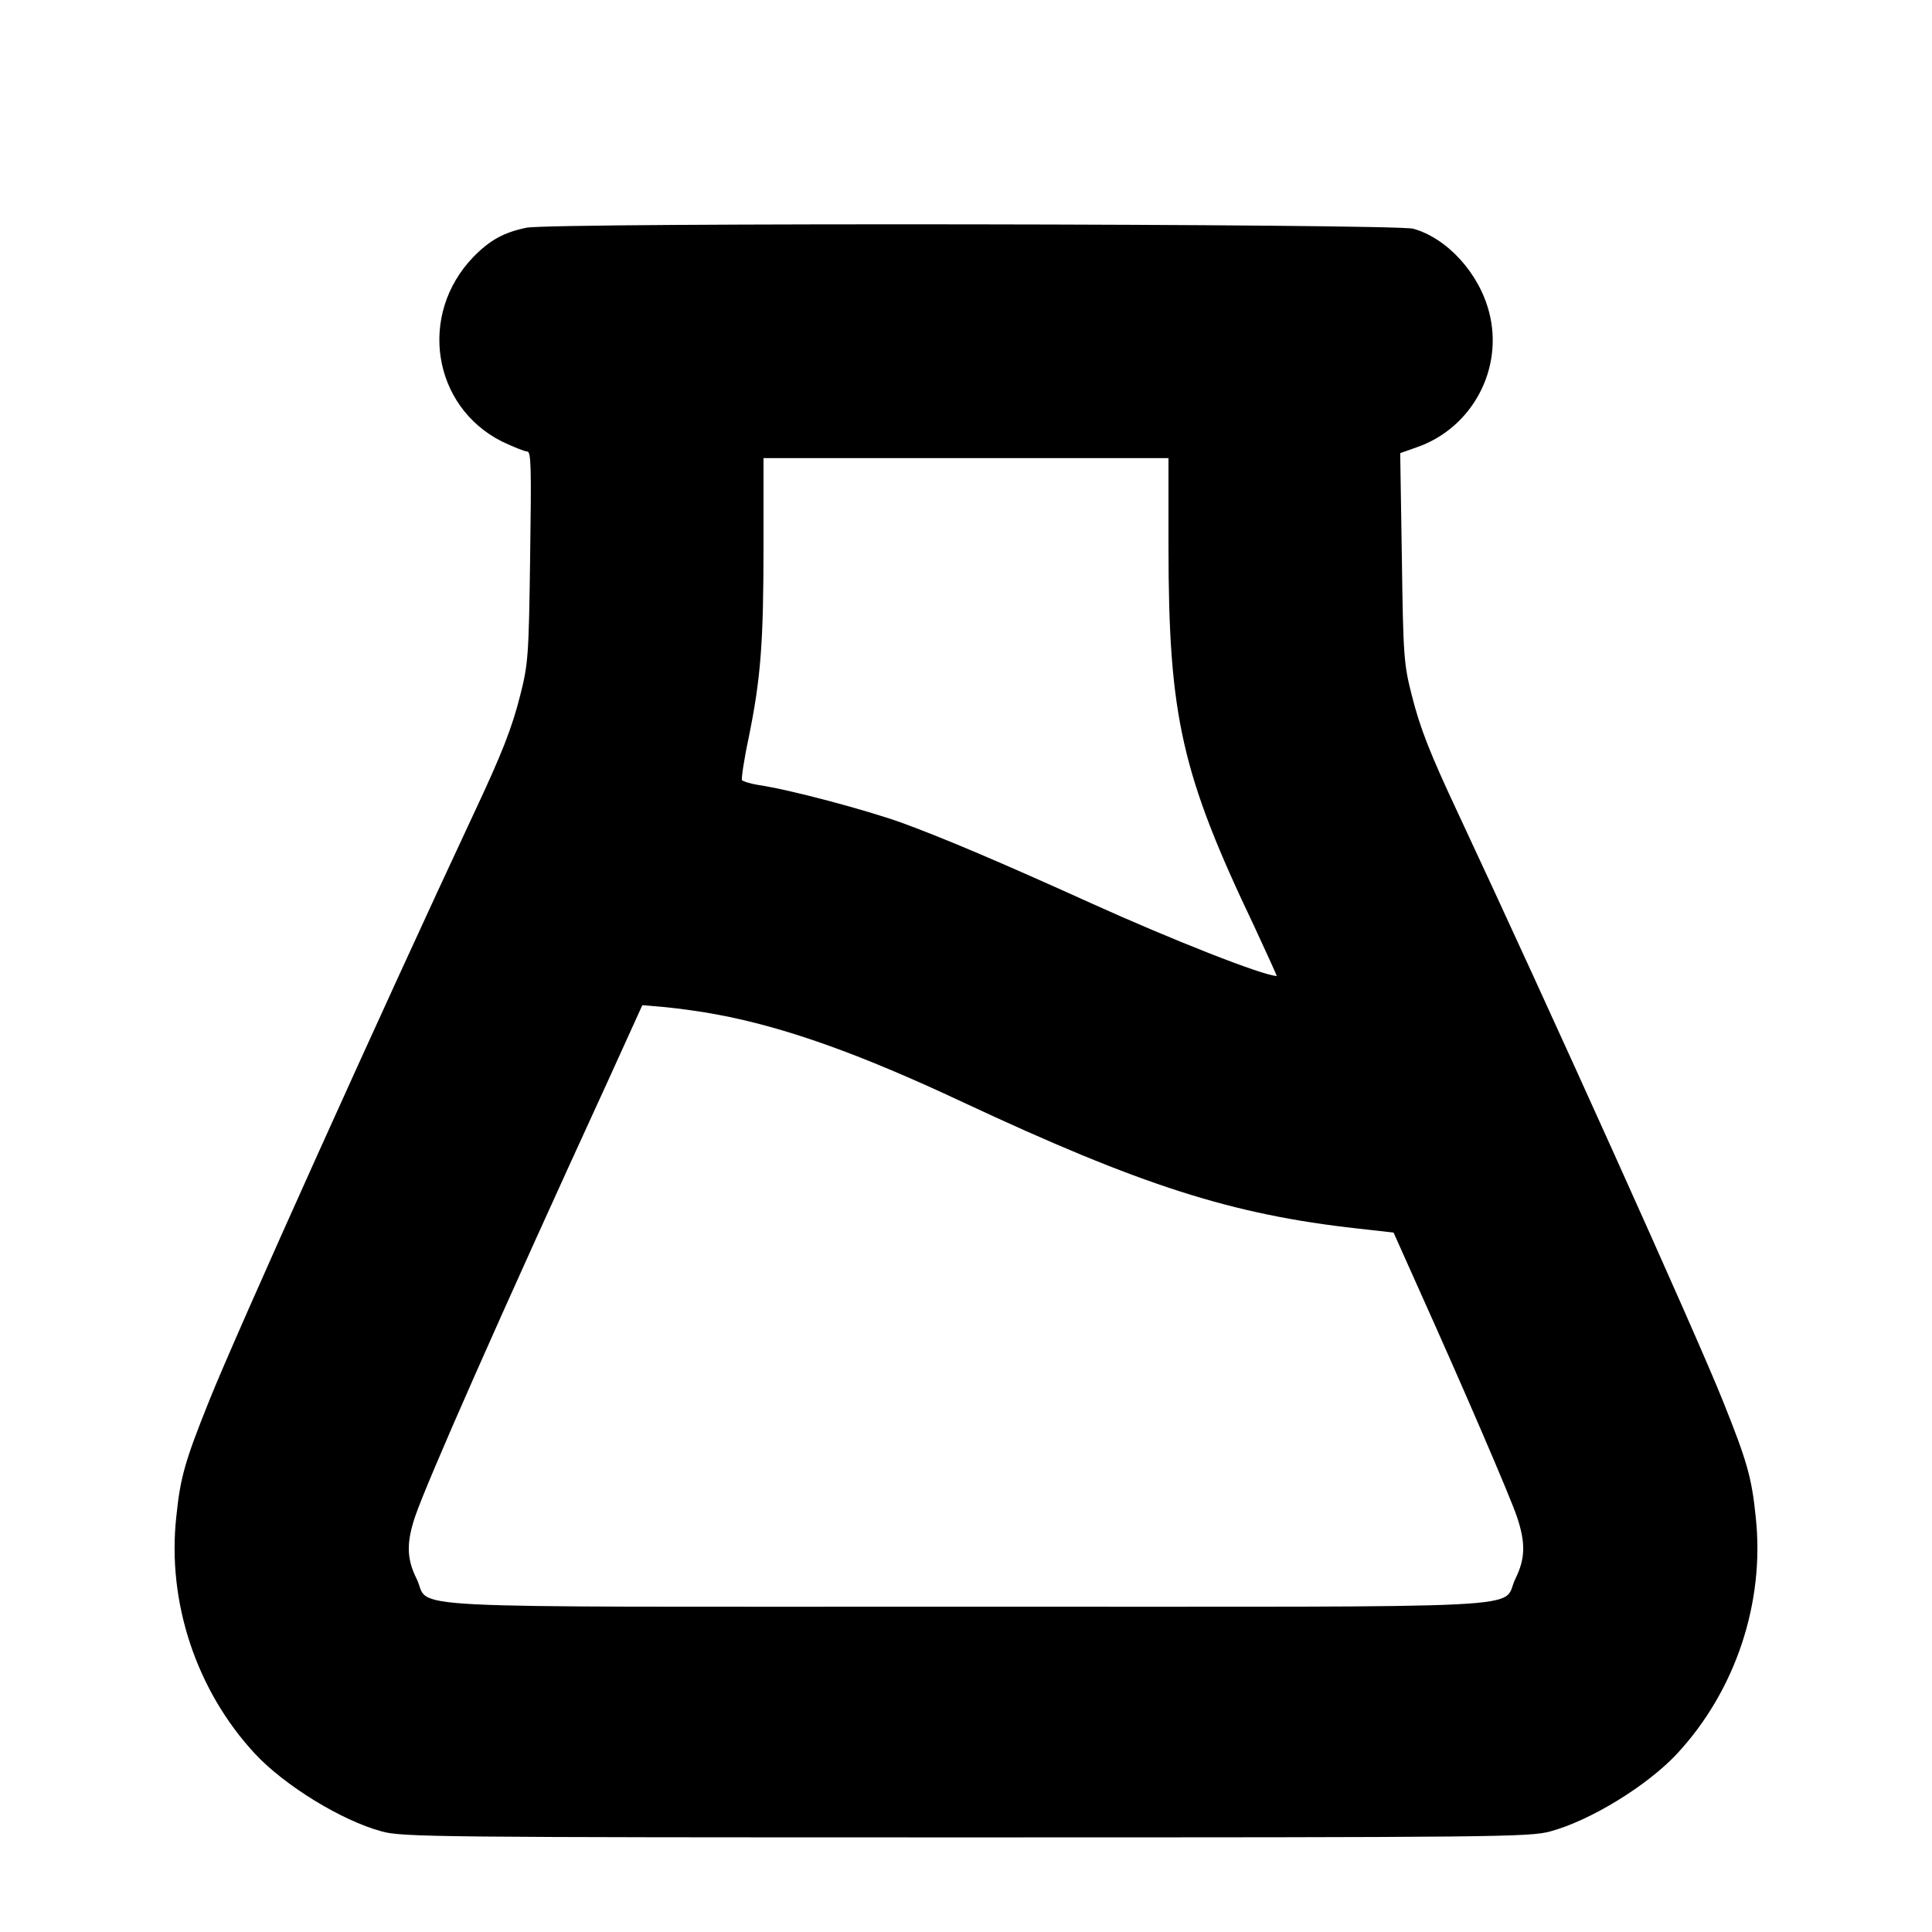
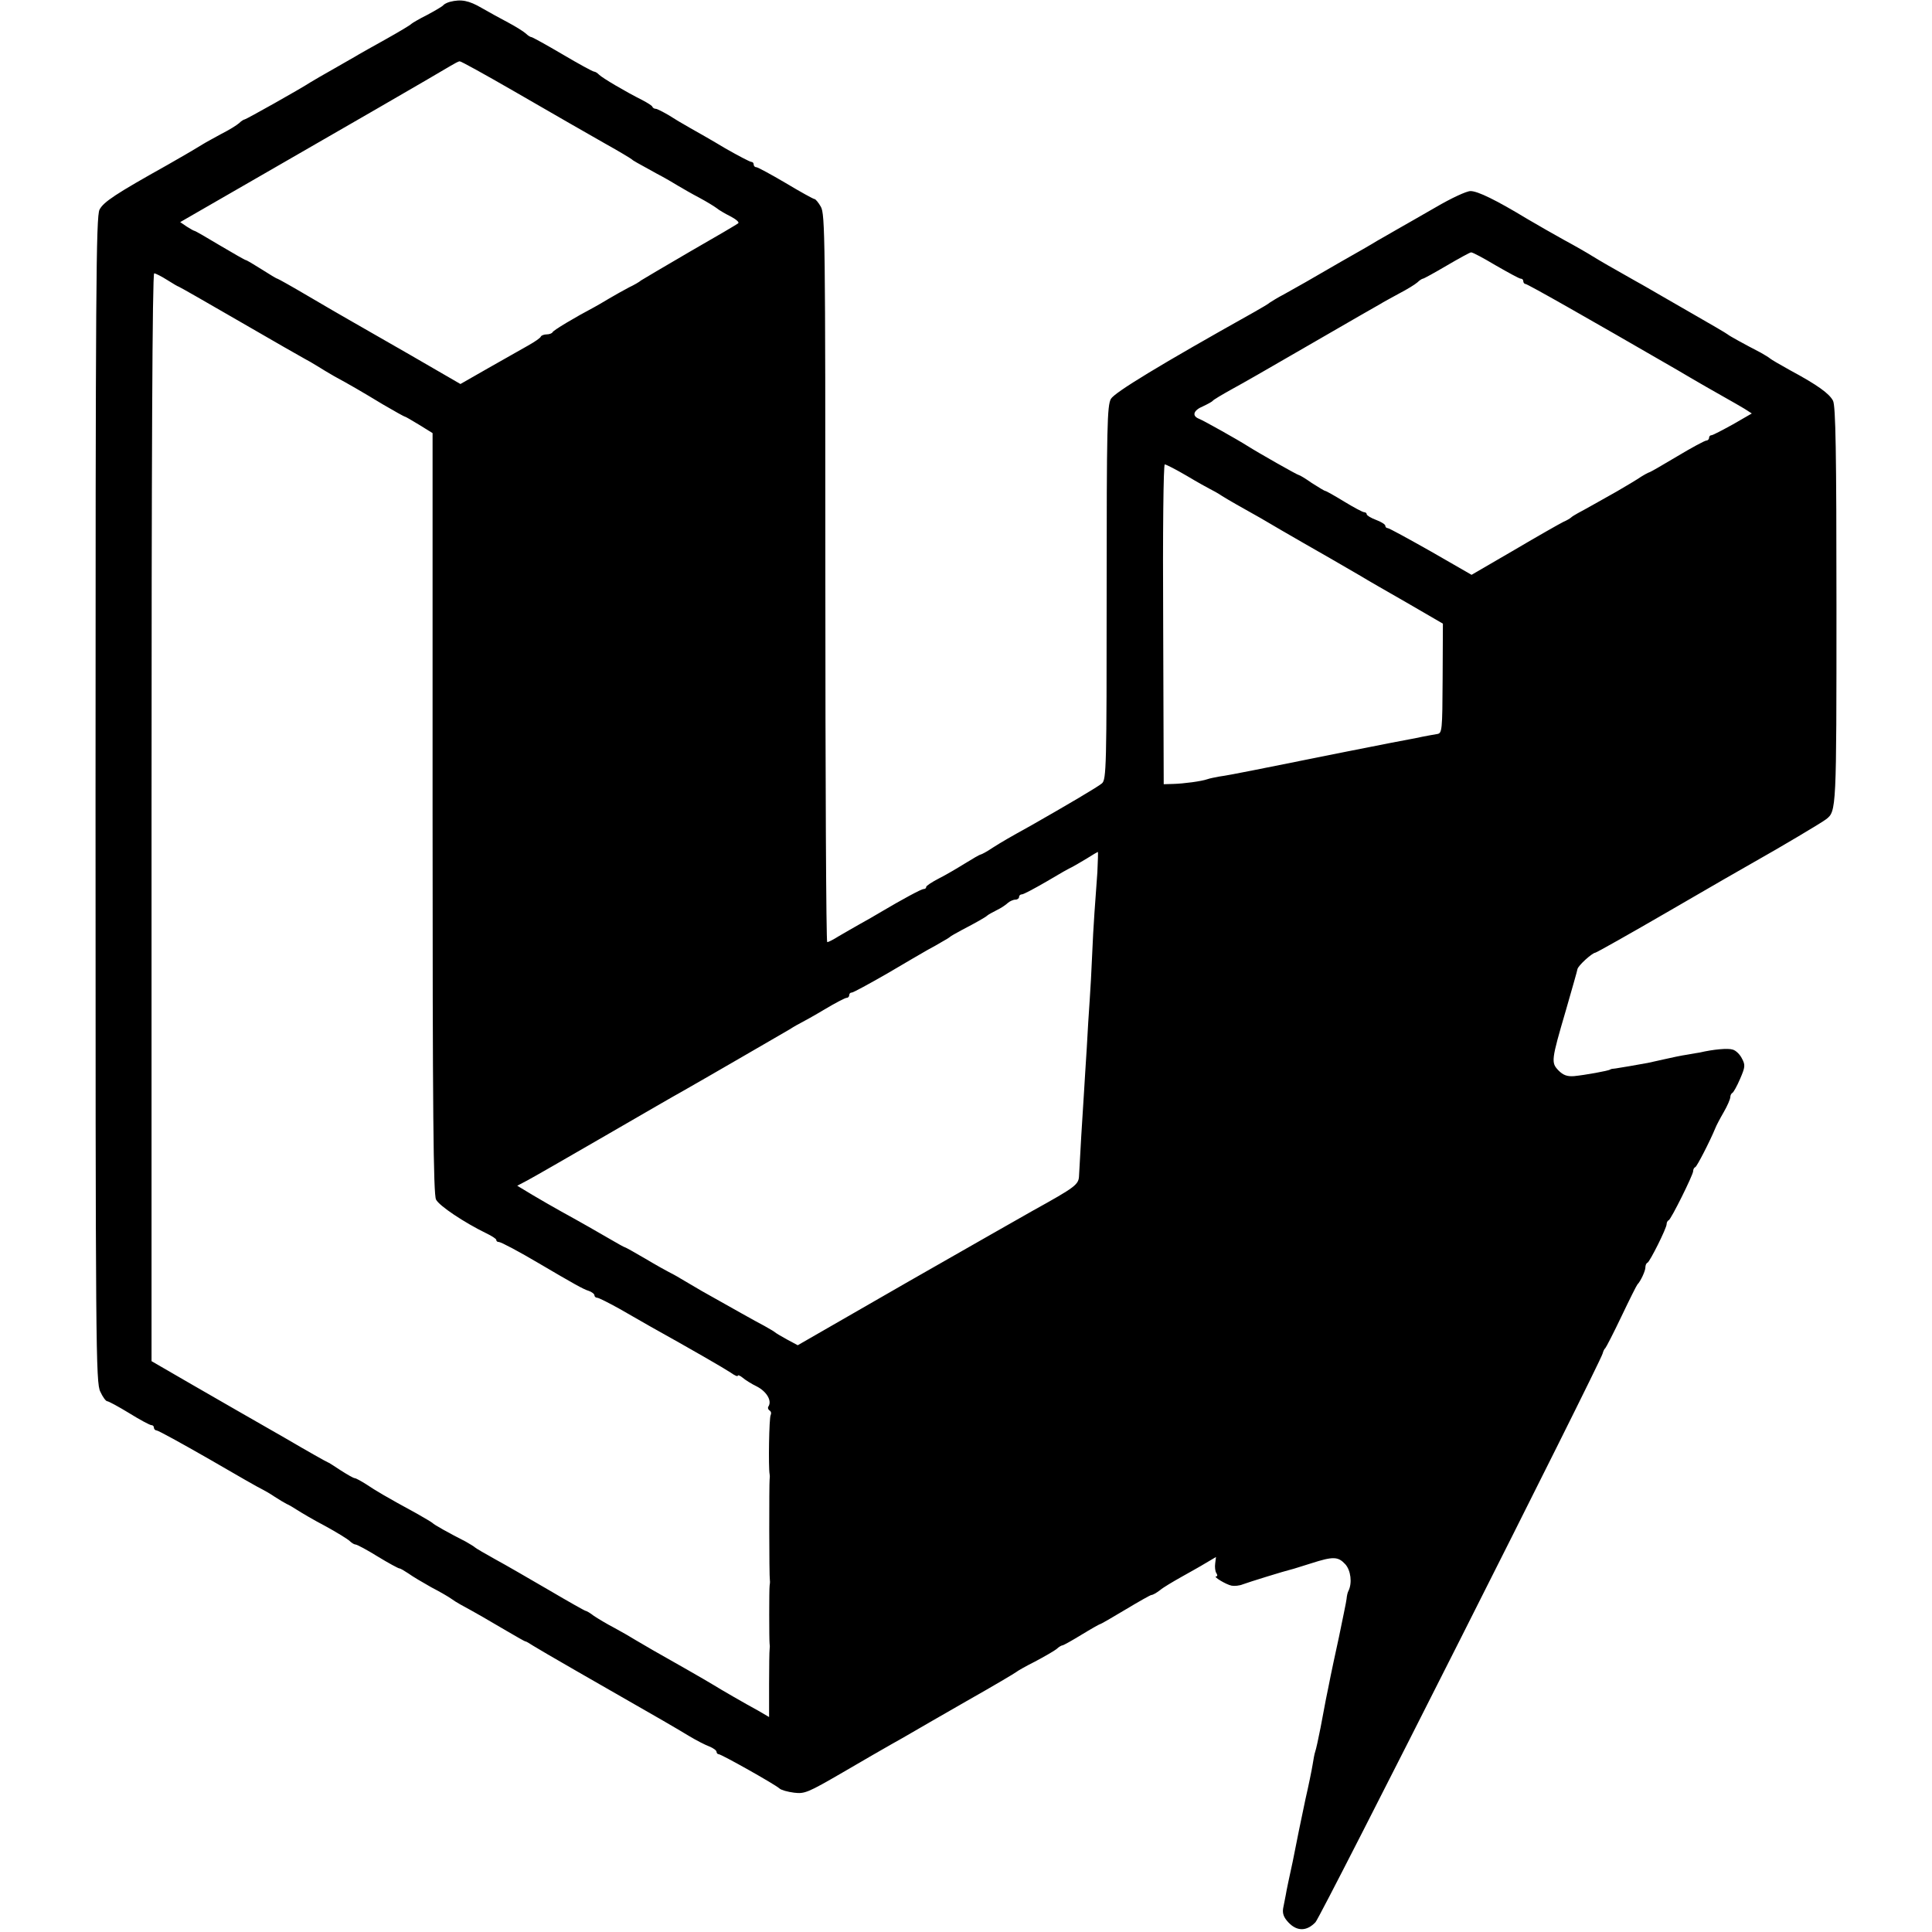
- <svg xmlns="http://www.w3.org/2000/svg" version="1.0" width="582pt" height="582pt" viewBox="0 0 582 582" preserveAspectRatio="xMidYMid meet">
-   <g transform="translate(0,582) scale(0.1,-0.1)" fill="#000000" stroke="none">
-     <path d="M1586 5134 c-68 -14 -110 -37 -160 -88 -167 -173 -124 -450 86 -556 34 -16 68 -30 76 -30 12 0 13 -45 9 -317 -4 -300 -6 -324 -30 -418 -25 -99 -55 -175 -137 -350 -279 -596 -718 -1570 -800 -1775 -73 -182 -87 -231 -99 -350 -28 -257 61 -524 238 -714 89 -95 259 -200 381 -233 61 -17 163 -18 1760 -18 1597 0 1699 1 1760 18 122 33 292 138 381 233 177 190 266 457 238 714 -12 119 -26 168 -99 350 -82 205 -521 1179 -800 1775 -82 175 -112 251 -137 350 -24 94 -26 118 -30 415 l-5 315 51 18 c166 58 261 236 217 406 -30 118 -127 224 -229 252 -57 15 -2597 19 -2671 3z m1934 -959 c0 -513 39 -686 259 -1147 38 -82 68 -148 67 -148 -39 0 -316 109 -561 220 -265 120 -446 197 -570 242 -109 39 -339 100 -429 113 -25 4 -48 11 -51 15 -2 4 6 61 20 126 37 181 45 289 45 579 l0 265 610 0 610 0 0 -265z m-1361 -1411 c205 -38 430 -118 741 -264 539 -252 811 -339 1191 -381 l107 -12 72 -161 c137 -304 280 -636 300 -696 26 -78 25 -125 -5 -186 -46 -93 124 -84 -1655 -84 -1779 0 -1609 -9 -1655 84 -30 60 -31 108 -5 186 36 106 250 592 581 1313 l104 229 70 -6 c39 -4 108 -13 154 -22z" />
+ <svg xmlns="http://www.w3.org/2000/svg" version="1.0" width="728pt" height="728pt" viewBox="0 0 728 728" preserveAspectRatio="xMidYMid meet">
+   <g transform="translate(0,728) scale(0.1,-0.1)" fill="#000000" stroke="none">
+     <path d="M1695 7273 c-11 -3 -22 -9 -25 -13 -3 -4 -30 -20 -60 -36 -30 -15 -57 -31 -60 -34 -3 -4 -45 -29 -93 -56 -49 -27 -96 -54 -105 -59 -9 -6 -51 -29 -92 -53 -41 -23 -82 -47 -90 -52 -38 -25 -243 -140 -248 -140 -3 0 -13 -6 -21 -14 -9 -8 -38 -26 -66 -40 -27 -15 -59 -32 -70 -39 -39 -24 -91 -54 -135 -79 -195 -109 -240 -139 -255 -168 -13 -26 -15 -292 -15 -2224 0 -2071 1 -2197 18 -2230 9 -20 21 -36 26 -36 5 0 42 -20 83 -45 40 -25 78 -45 83 -45 6 0 10 -4 10 -10 0 -5 5 -10 10 -10 6 0 95 -49 198 -108 103 -60 194 -112 202 -115 8 -4 29 -16 45 -27 17 -11 37 -23 45 -27 8 -3 26 -14 40 -23 14 -9 61 -37 105 -60 44 -24 86 -50 93 -57 7 -7 17 -13 22 -13 5 0 43 -20 83 -45 41 -25 78 -45 82 -45 4 0 19 -9 34 -19 15 -11 54 -34 86 -52 33 -17 67 -37 75 -43 8 -6 24 -16 35 -22 52 -28 116 -65 175 -100 36 -21 67 -39 70 -39 3 0 16 -8 30 -17 25 -16 253 -147 489 -282 29 -17 74 -43 100 -59 25 -15 58 -32 74 -38 15 -6 27 -15 27 -20 0 -5 4 -9 8 -9 10 0 211 -113 229 -129 6 -6 31 -13 55 -16 40 -5 52 0 183 76 77 45 160 93 185 107 25 14 57 32 72 41 15 9 109 63 210 121 101 57 185 107 188 110 3 3 34 21 70 39 36 19 72 40 81 47 8 8 19 14 22 14 4 0 36 18 72 40 36 22 68 40 70 40 3 0 46 25 96 55 50 30 94 55 98 55 5 0 19 8 32 18 13 11 49 32 79 49 30 17 72 40 93 53 l39 23 -3 -24 c-2 -13 0 -30 4 -36 5 -7 5 -13 0 -13 -14 0 37 -31 58 -35 11 -2 30 0 42 5 21 8 160 51 182 56 6 1 39 12 75 23 84 27 102 26 129 -3 21 -23 27 -71 12 -101 -3 -5 -6 -18 -7 -30 -1 -11 -15 -76 -29 -145 -15 -69 -29 -134 -31 -145 -2 -11 -6 -31 -9 -45 -6 -27 -8 -39 -29 -150 -8 -41 -17 -82 -20 -90 -3 -8 -7 -31 -10 -50 -3 -19 -15 -78 -27 -130 -11 -52 -22 -104 -24 -115 -2 -11 -13 -65 -24 -120 -12 -55 -24 -111 -26 -125 -3 -14 -7 -37 -10 -51 -3 -19 2 -34 20 -53 32 -34 69 -34 102 1 22 24 1071 2103 1082 2143 2 8 6 17 10 20 3 3 31 57 61 120 30 63 57 117 60 120 12 12 30 51 30 64 0 8 3 16 8 18 9 4 72 130 72 145 0 6 3 13 8 15 9 4 92 171 92 185 0 6 3 13 8 15 6 2 55 97 76 148 3 8 17 35 31 59 14 24 25 50 25 57 0 7 4 14 8 16 4 2 17 25 29 53 19 44 20 52 7 76 -7 15 -23 31 -35 34 -17 6 -73 1 -124 -11 -5 -1 -27 -4 -47 -8 -21 -3 -59 -11 -85 -17 -27 -6 -55 -12 -63 -14 -38 -7 -107 -19 -122 -21 -10 -1 -19 -2 -20 -4 -7 -5 -96 -21 -137 -25 -26 -2 -41 4 -58 21 -29 30 -28 38 28 229 22 77 42 146 43 153 2 13 55 61 67 62 4 0 130 71 280 158 151 88 294 170 319 184 98 55 256 149 271 161 39 30 39 34 39 804 0 579 -3 754 -13 773 -14 27 -58 59 -162 115 -38 21 -72 41 -75 44 -3 3 -19 13 -35 22 -60 31 -120 64 -125 69 -3 3 -68 41 -145 85 -77 44 -147 85 -156 90 -10 6 -30 17 -46 26 -96 54 -132 75 -163 94 -19 12 -66 39 -105 60 -38 21 -101 57 -140 80 -119 72 -187 105 -214 105 -15 0 -73 -27 -131 -61 -58 -33 -123 -71 -145 -83 -22 -13 -56 -32 -75 -43 -19 -12 -80 -47 -135 -78 -55 -32 -116 -67 -135 -78 -19 -11 -55 -31 -80 -45 -25 -13 -49 -28 -55 -32 -5 -5 -33 -21 -61 -37 -352 -197 -523 -301 -538 -326 -14 -26 -16 -99 -16 -731 0 -657 -1 -704 -18 -718 -15 -13 -134 -83 -264 -157 -90 -50 -109 -61 -147 -85 -22 -15 -43 -26 -46 -26 -3 0 -29 -15 -58 -33 -29 -18 -73 -44 -99 -57 -27 -14 -48 -28 -48 -32 0 -5 -4 -8 -10 -8 -8 0 -79 -38 -165 -89 -16 -10 -50 -29 -75 -43 -25 -14 -61 -35 -80 -46 -19 -12 -38 -22 -43 -22 -4 0 -7 617 -7 1371 0 1283 -1 1372 -17 1400 -9 16 -20 29 -24 29 -4 0 -53 27 -108 60 -56 33 -106 60 -111 60 -6 0 -10 5 -10 10 0 6 -4 10 -9 10 -5 0 -49 23 -98 51 -48 29 -108 63 -133 77 -25 14 -62 36 -82 49 -21 12 -42 23 -47 23 -5 0 -11 3 -13 8 -1 4 -19 15 -38 25 -62 31 -150 83 -162 95 -7 7 -15 12 -19 12 -5 0 -58 29 -119 65 -61 36 -114 65 -117 65 -4 0 -14 6 -22 14 -9 8 -38 26 -66 41 -27 14 -72 39 -100 55 -48 28 -77 34 -120 23z m237 -334 c232 -134 229 -132 348 -200 52 -29 97 -56 100 -59 5 -5 16 -11 96 -55 27 -14 63 -35 79 -45 17 -10 53 -31 80 -45 28 -15 57 -33 65 -39 8 -7 32 -21 52 -31 21 -11 34 -22 30 -26 -4 -4 -86 -52 -182 -107 -96 -56 -179 -105 -185 -109 -5 -5 -26 -17 -45 -26 -19 -10 -53 -29 -75 -42 -22 -13 -47 -28 -55 -32 -72 -38 -156 -88 -158 -95 -2 -4 -12 -8 -22 -8 -10 0 -20 -4 -22 -8 -1 -5 -23 -20 -48 -34 -25 -14 -92 -52 -150 -85 l-105 -60 -190 110 c-105 60 -209 120 -232 133 -23 13 -92 53 -153 89 -61 36 -113 65 -115 65 -3 0 -29 16 -59 35 -30 19 -57 35 -60 35 -3 0 -46 25 -97 55 -50 30 -93 55 -96 55 -2 0 -15 7 -29 16 l-25 17 38 22 c21 12 130 75 243 140 113 65 319 184 458 264 139 80 265 154 280 163 15 9 30 17 34 17 4 1 94 -49 200 -110z m3704 -659 c47 -27 89 -50 94 -50 6 0 10 -4 10 -10 0 -5 4 -10 8 -10 8 0 233 -128 572 -324 74 -44 155 -90 180 -104 25 -14 58 -33 73 -42 l28 -18 -71 -41 c-40 -22 -76 -41 -81 -41 -5 0 -9 -4 -9 -10 0 -5 -5 -10 -10 -10 -6 0 -56 -27 -111 -60 -55 -33 -102 -60 -105 -60 -2 0 -23 -11 -45 -26 -22 -14 -57 -34 -77 -46 -50 -28 -122 -69 -147 -82 -11 -6 -22 -13 -25 -16 -3 -3 -16 -11 -30 -17 -14 -7 -97 -54 -185 -106 l-160 -93 -153 88 c-85 48 -158 88 -163 88 -5 0 -9 4 -9 9 0 5 -16 15 -35 22 -19 7 -35 17 -35 21 0 4 -4 8 -10 8 -5 0 -39 18 -75 40 -36 22 -68 40 -71 40 -3 0 -26 14 -51 30 -24 17 -46 30 -49 30 -5 0 -153 84 -194 110 -36 23 -166 96 -182 102 -28 11 -21 32 15 47 17 8 34 17 37 21 3 4 35 23 71 43 37 20 147 83 245 140 99 57 206 119 239 138 33 19 68 39 77 44 9 6 41 23 70 39 29 15 60 34 69 42 8 8 18 14 21 14 3 0 43 22 89 49 46 27 88 50 92 50 5 1 46 -21 93 -49z m-5006 -55 c22 -14 41 -25 43 -25 2 0 107 -60 233 -133 126 -73 236 -136 244 -140 8 -4 29 -16 45 -26 17 -11 46 -28 65 -39 59 -32 102 -57 183 -106 43 -25 80 -46 83 -46 2 0 26 -14 54 -31 l50 -31 0 -1431 c0 -1135 3 -1437 13 -1457 12 -24 107 -87 189 -127 21 -10 38 -21 38 -25 0 -5 4 -8 10 -8 8 0 79 -38 150 -80 129 -76 170 -99 188 -104 12 -4 22 -12 22 -17 0 -5 5 -9 10 -9 6 0 43 -19 83 -41 40 -23 92 -53 117 -67 158 -88 279 -158 303 -174 15 -11 27 -16 27 -12 0 4 8 1 18 -7 9 -8 34 -24 55 -34 36 -19 56 -53 43 -74 -4 -5 -2 -12 4 -16 6 -4 7 -11 4 -17 -6 -9 -9 -197 -4 -223 1 -5 1 -14 0 -20 -2 -12 -2 -366 1 -380 1 -5 0 -14 -1 -20 -2 -12 -2 -206 0 -220 1 -5 1 -14 0 -20 -1 -5 -2 -65 -2 -132 l0 -123 -41 24 c-48 26 -145 82 -167 96 -24 15 -171 99 -230 132 -19 11 -48 28 -65 38 -16 10 -52 31 -80 46 -27 14 -62 35 -77 45 -14 11 -28 19 -31 19 -3 0 -65 35 -138 78 -74 43 -165 96 -204 117 -38 21 -72 41 -75 44 -3 3 -19 13 -35 22 -65 33 -120 64 -125 70 -3 3 -30 19 -60 36 -114 62 -156 87 -190 110 -19 12 -39 23 -43 23 -5 0 -29 14 -54 30 -24 16 -46 30 -48 30 -2 0 -75 41 -162 92 -87 50 -167 96 -178 102 -11 6 -88 51 -172 99 l-152 88 0 2050 c0 1340 3 2049 10 2049 5 0 27 -11 49 -25z m3842 -738 c40 -24 80 -46 88 -50 8 -4 29 -15 45 -26 29 -18 68 -40 143 -82 20 -12 57 -33 82 -48 69 -40 90 -52 181 -104 46 -27 100 -58 119 -69 19 -12 96 -56 171 -99 l136 -79 -1 -207 c-1 -198 -2 -206 -21 -209 -11 -2 -36 -6 -55 -10 -19 -4 -42 -9 -50 -10 -15 -2 -403 -79 -585 -116 -55 -11 -113 -22 -130 -24 -16 -3 -37 -7 -45 -10 -22 -8 -90 -17 -130 -18 l-35 -1 -2 603 c-2 351 1 602 6 602 5 0 42 -19 83 -43z m-337 -1494 c-3 -43 -8 -112 -11 -153 -3 -41 -7 -115 -9 -165 -2 -49 -6 -124 -9 -165 -3 -41 -8 -122 -11 -180 -4 -58 -8 -130 -10 -160 -5 -71 -17 -275 -19 -319 -1 -35 -12 -43 -176 -134 -25 -14 -234 -133 -465 -265 l-419 -241 -41 22 c-22 12 -42 24 -45 27 -3 3 -21 13 -40 24 -33 17 -121 67 -235 131 -27 16 -63 37 -80 47 -16 10 -37 21 -45 25 -8 4 -48 26 -88 50 -41 24 -75 43 -77 43 -2 0 -26 13 -53 29 -50 29 -109 63 -189 107 -27 15 -74 42 -106 61 l-58 35 38 20 c21 11 153 87 293 168 140 81 271 157 290 167 109 62 379 219 405 234 17 11 37 22 45 26 8 4 48 26 88 50 40 24 77 43 82 43 6 0 10 5 10 10 0 6 4 10 10 10 5 0 64 32 132 71 67 40 137 80 154 90 17 9 42 23 55 31 13 7 26 15 29 18 3 3 23 14 45 26 52 27 89 48 95 54 3 3 19 12 35 20 17 8 36 21 43 28 7 6 20 12 28 12 8 0 14 5 14 10 0 6 5 10 11 10 6 0 47 22 92 48 45 27 89 52 97 55 8 4 33 19 55 32 22 14 41 25 42 25 1 0 0 -35 -2 -77z" />
  </g>
</svg>
